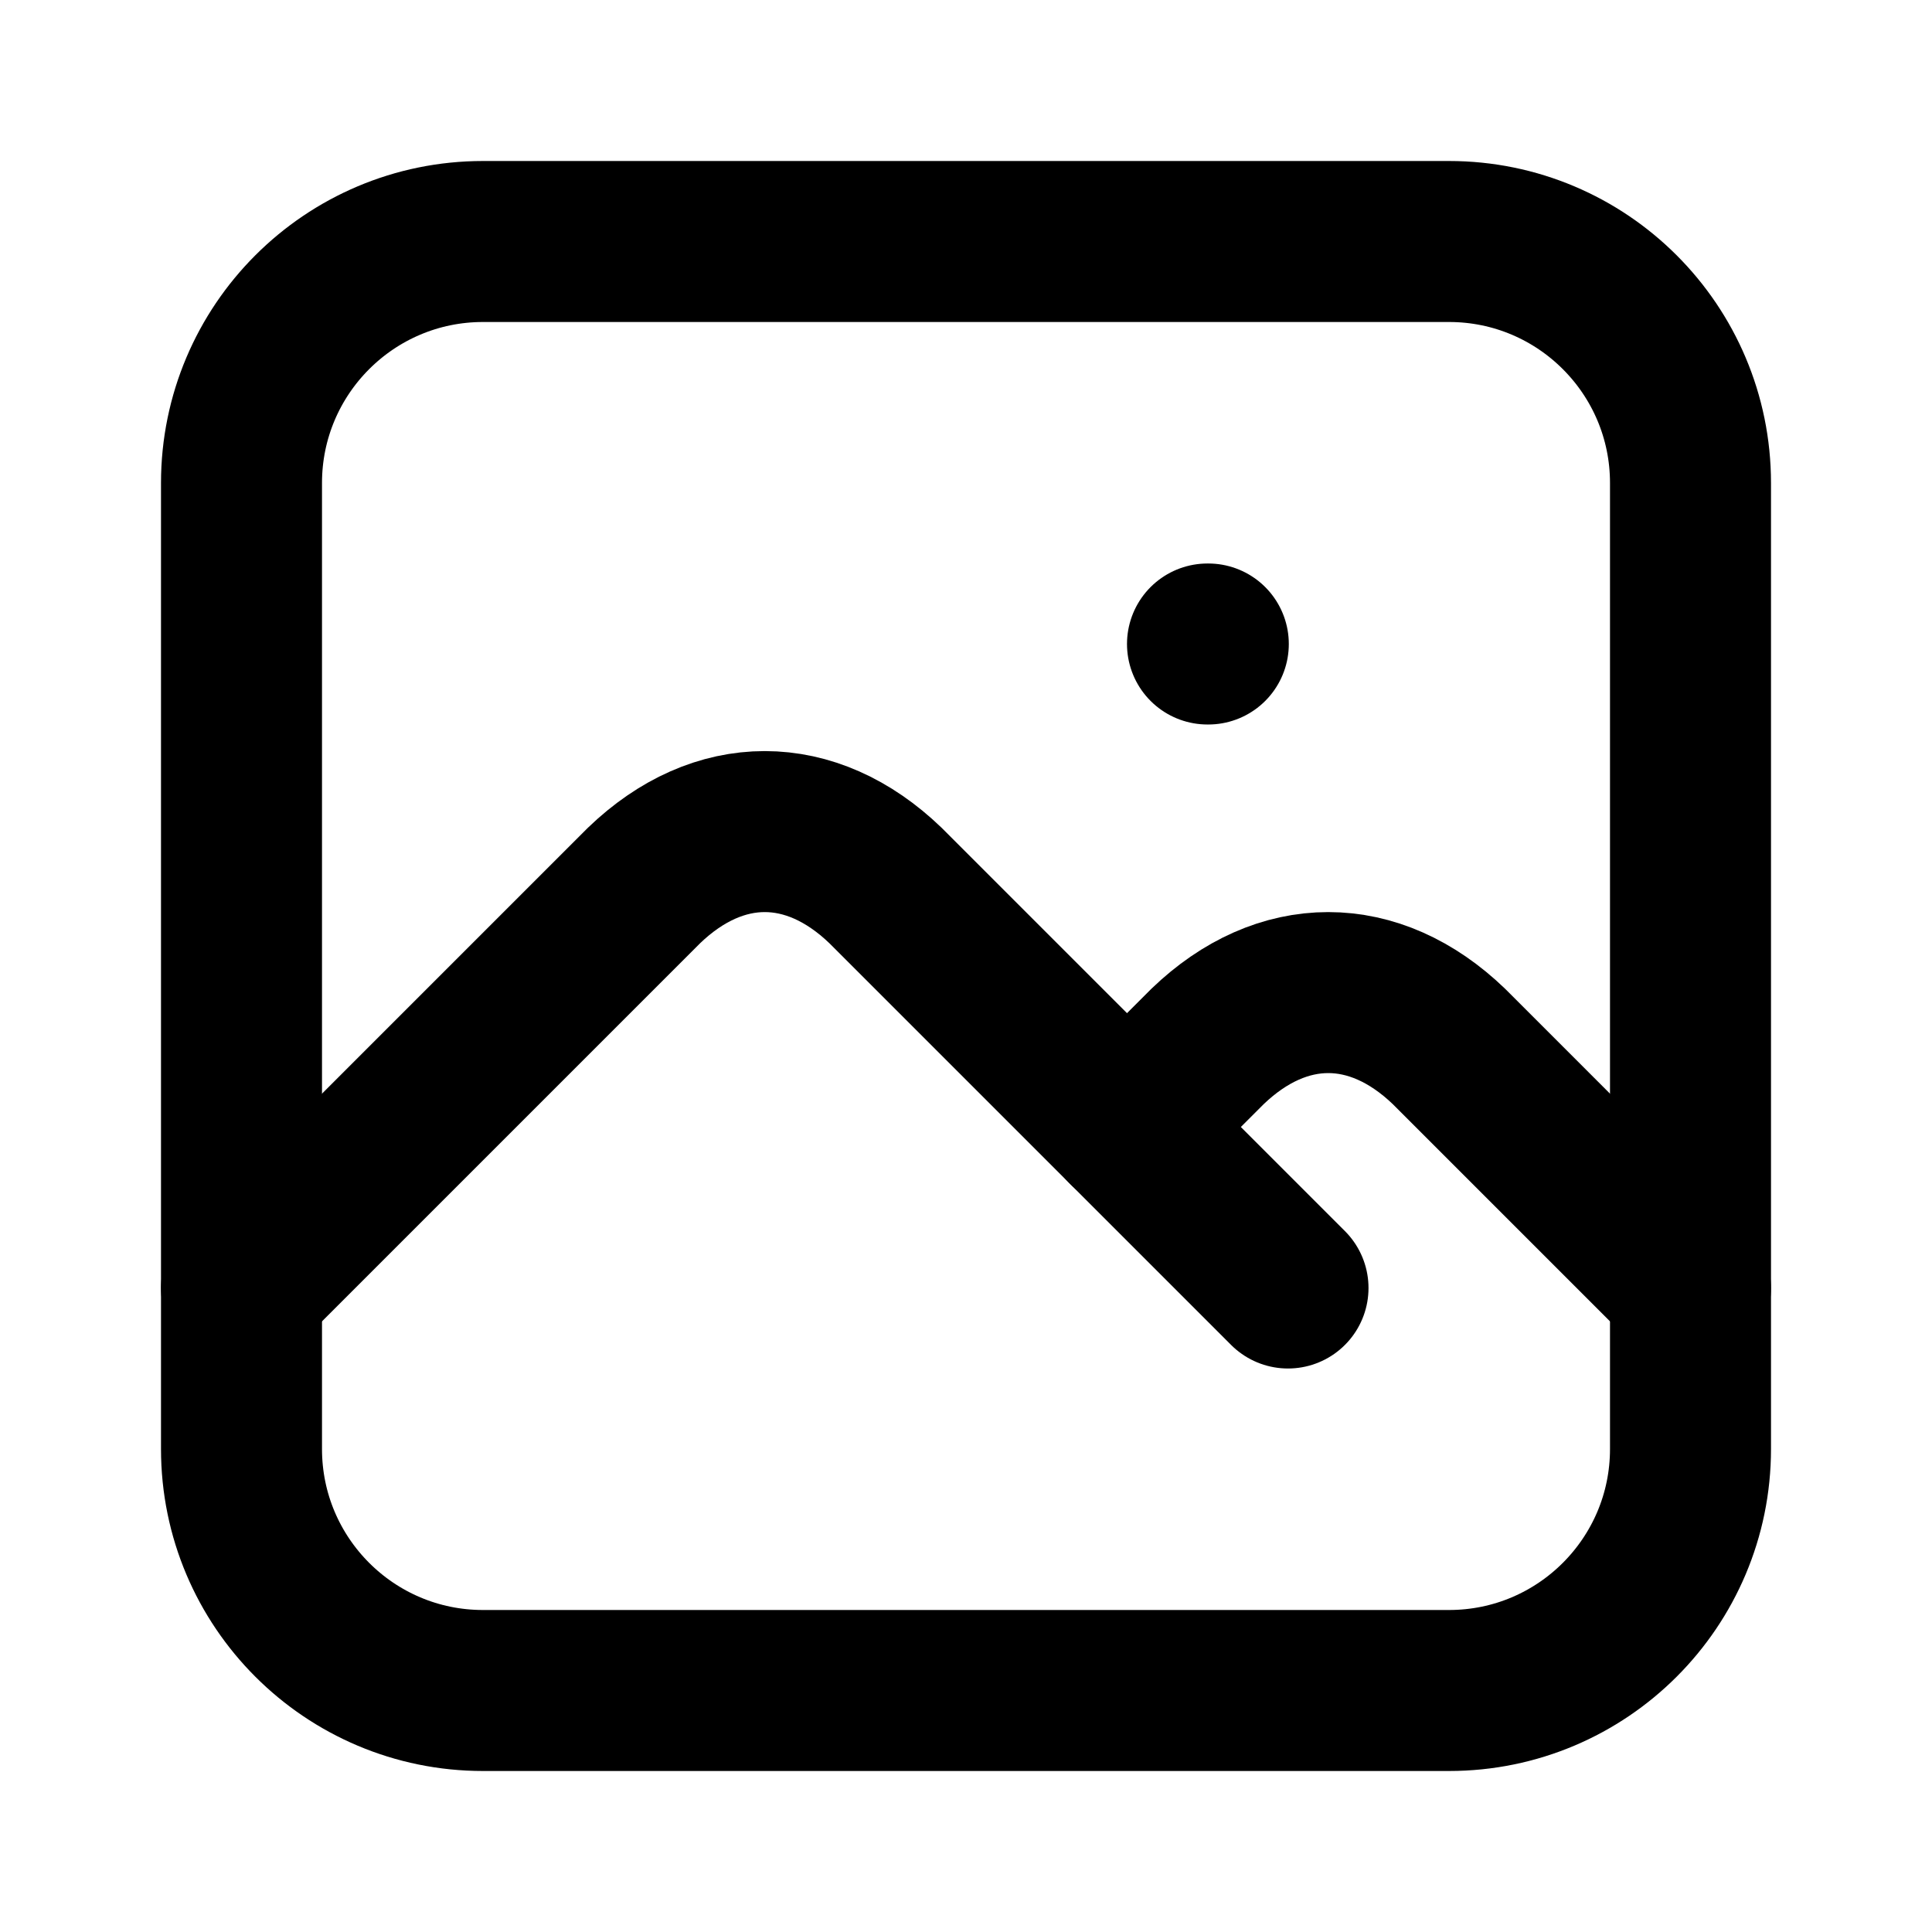
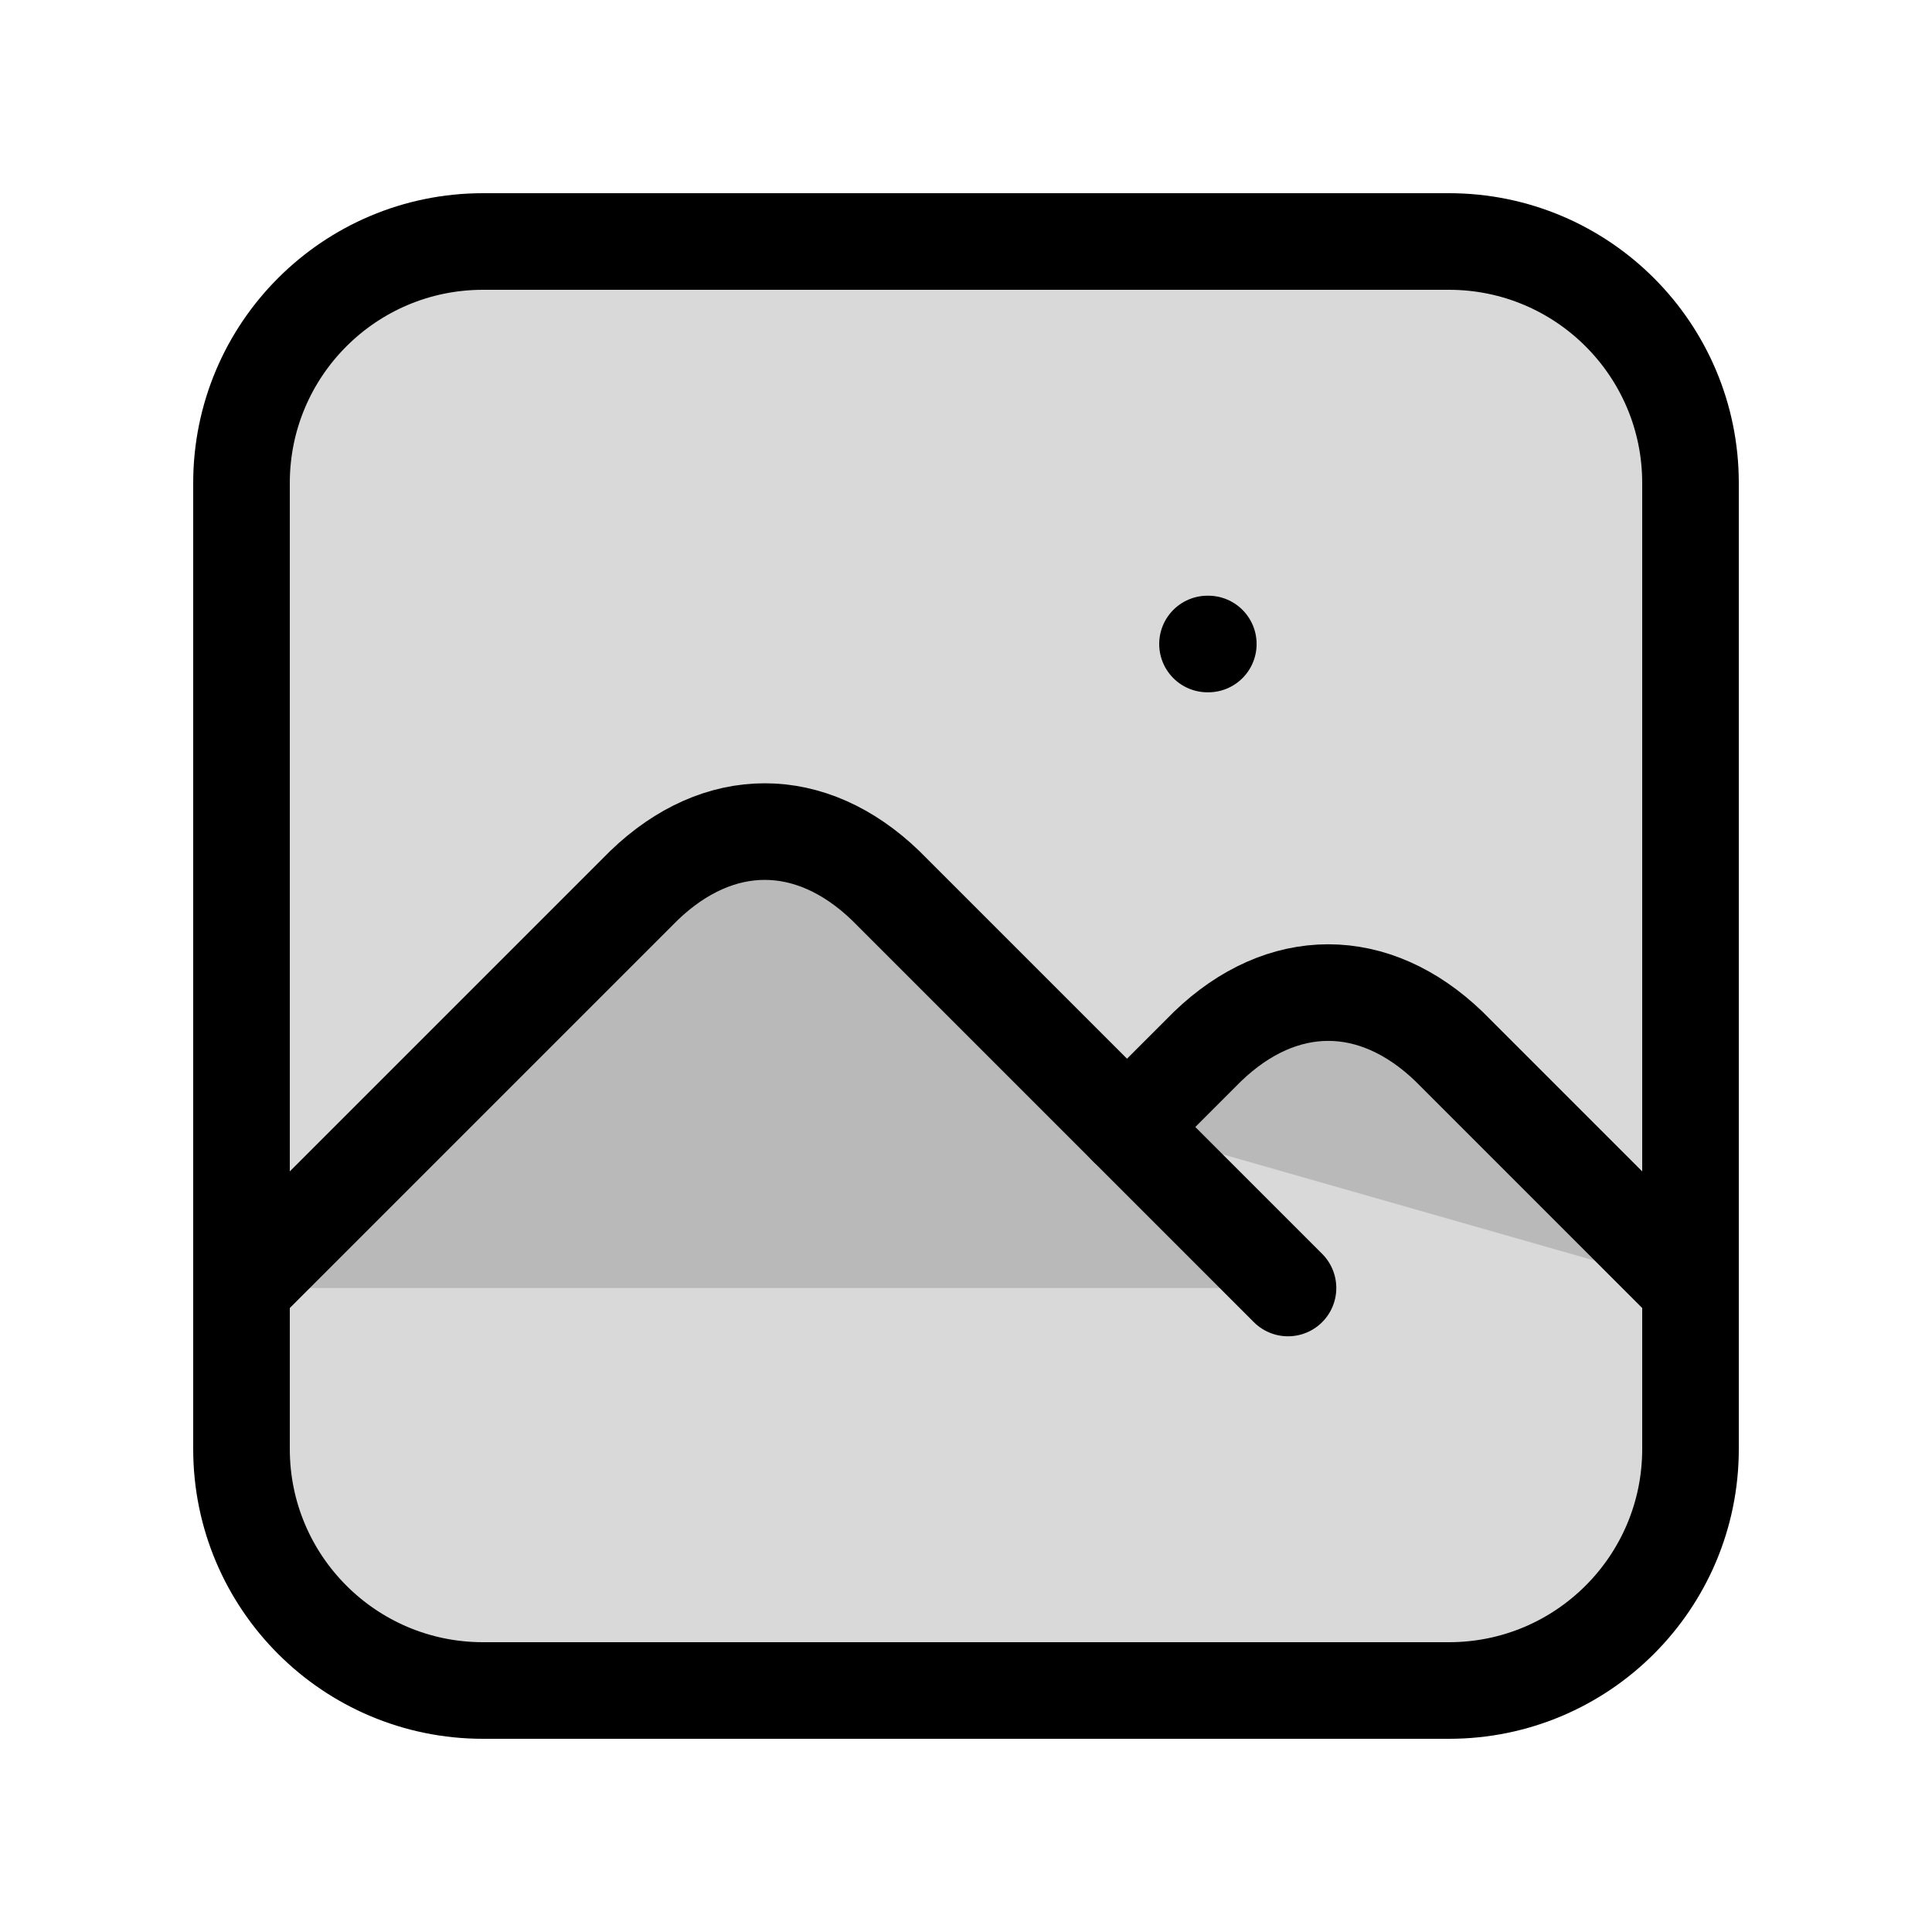
- <svg xmlns="http://www.w3.org/2000/svg" width="24" height="24" viewBox="0 0 24 24" fill="none" stroke="currentColor" stroke-width="2" stroke-linecap="round" stroke-linejoin="round" class="icon icon-tabler icons-tabler-outline icon-tabler-photo">
+ <svg xmlns="http://www.w3.org/2000/svg" width="24" height="24" viewBox="0 0 24 24" fill="currentColor" fill-opacity="0.15" stroke="currentColor" stroke-width="1.2" stroke-linecap="round" stroke-linejoin="round" class="icon icon-tabler icons-tabler-outline icon-tabler-photo">
  <path stroke="none" d="M0 0h24v24H0z" fill="none" />
  <path d="M15 8h.01" />
  <path d="M3 6a3 3 0 0 1 3 -3h12a3 3 0 0 1 3 3v12a3 3 0 0 1 -3 3h-12a3 3 0 0 1 -3 -3v-12" />
  <path d="M3 16l5 -5c.928 -.893 2.072 -.893 3 0l5 5" />
  <path d="M14 14l1 -1c.928 -.893 2.072 -.893 3 0l3 3" />
</svg>
